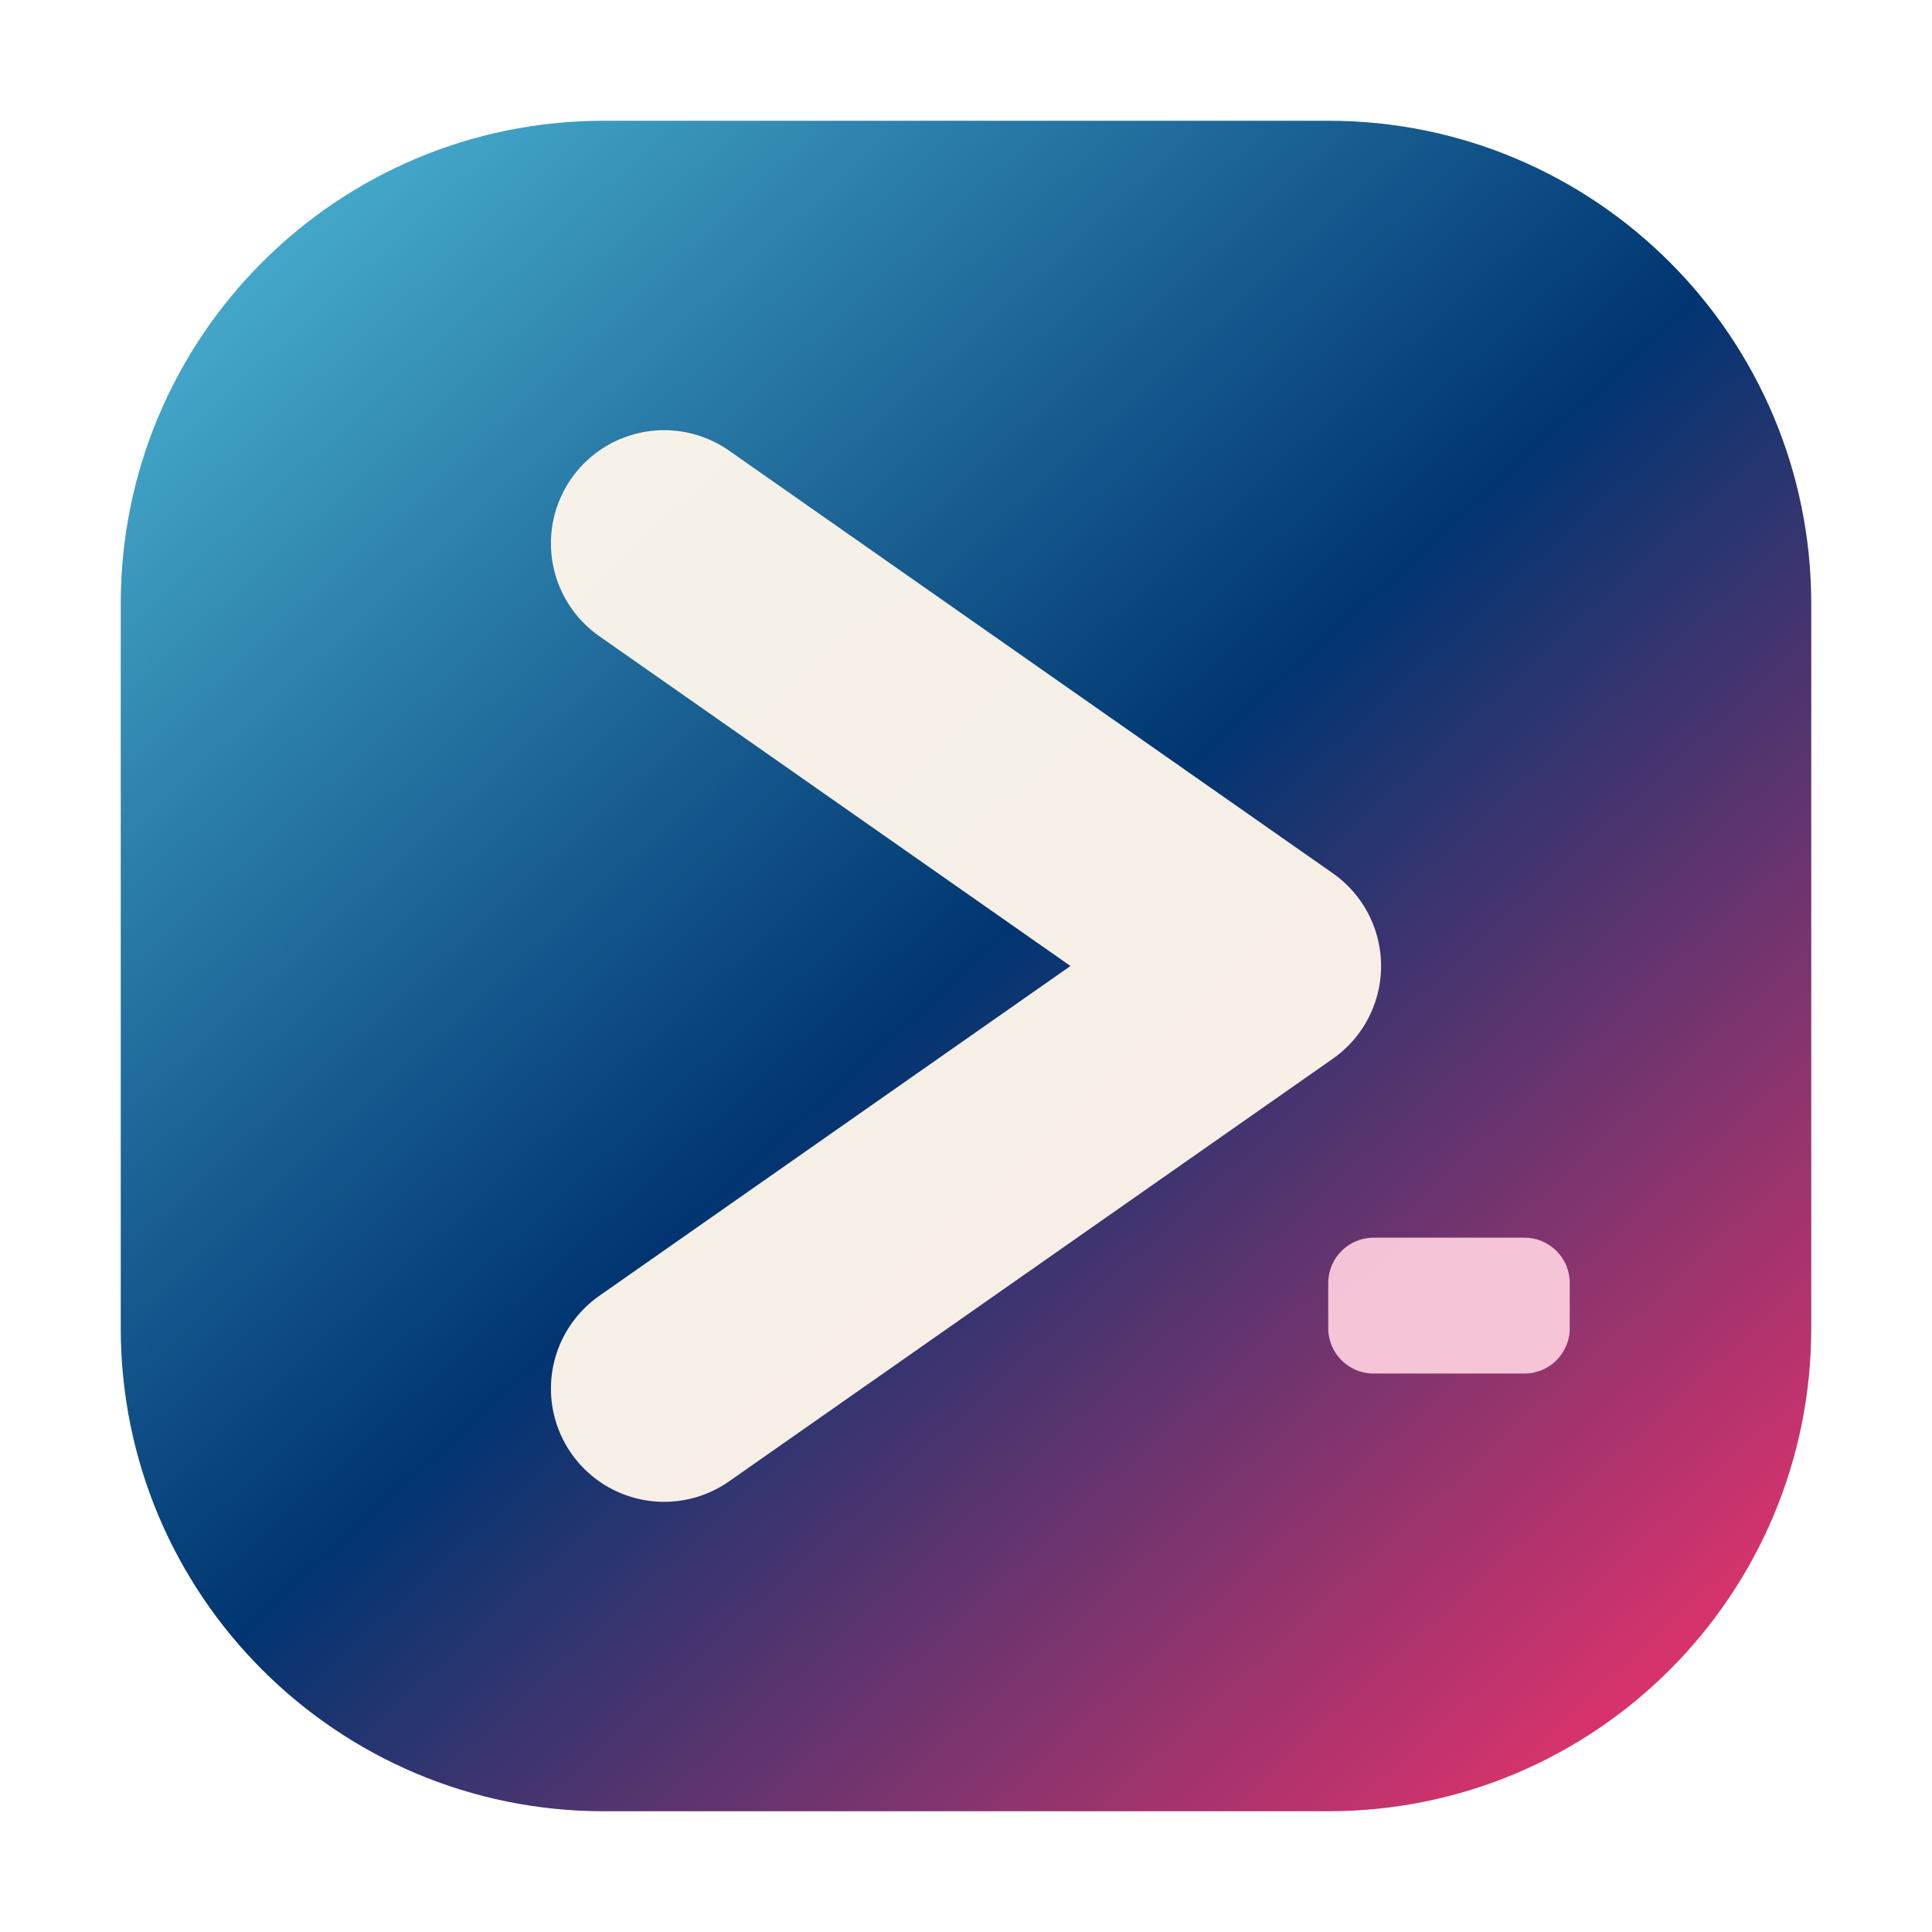
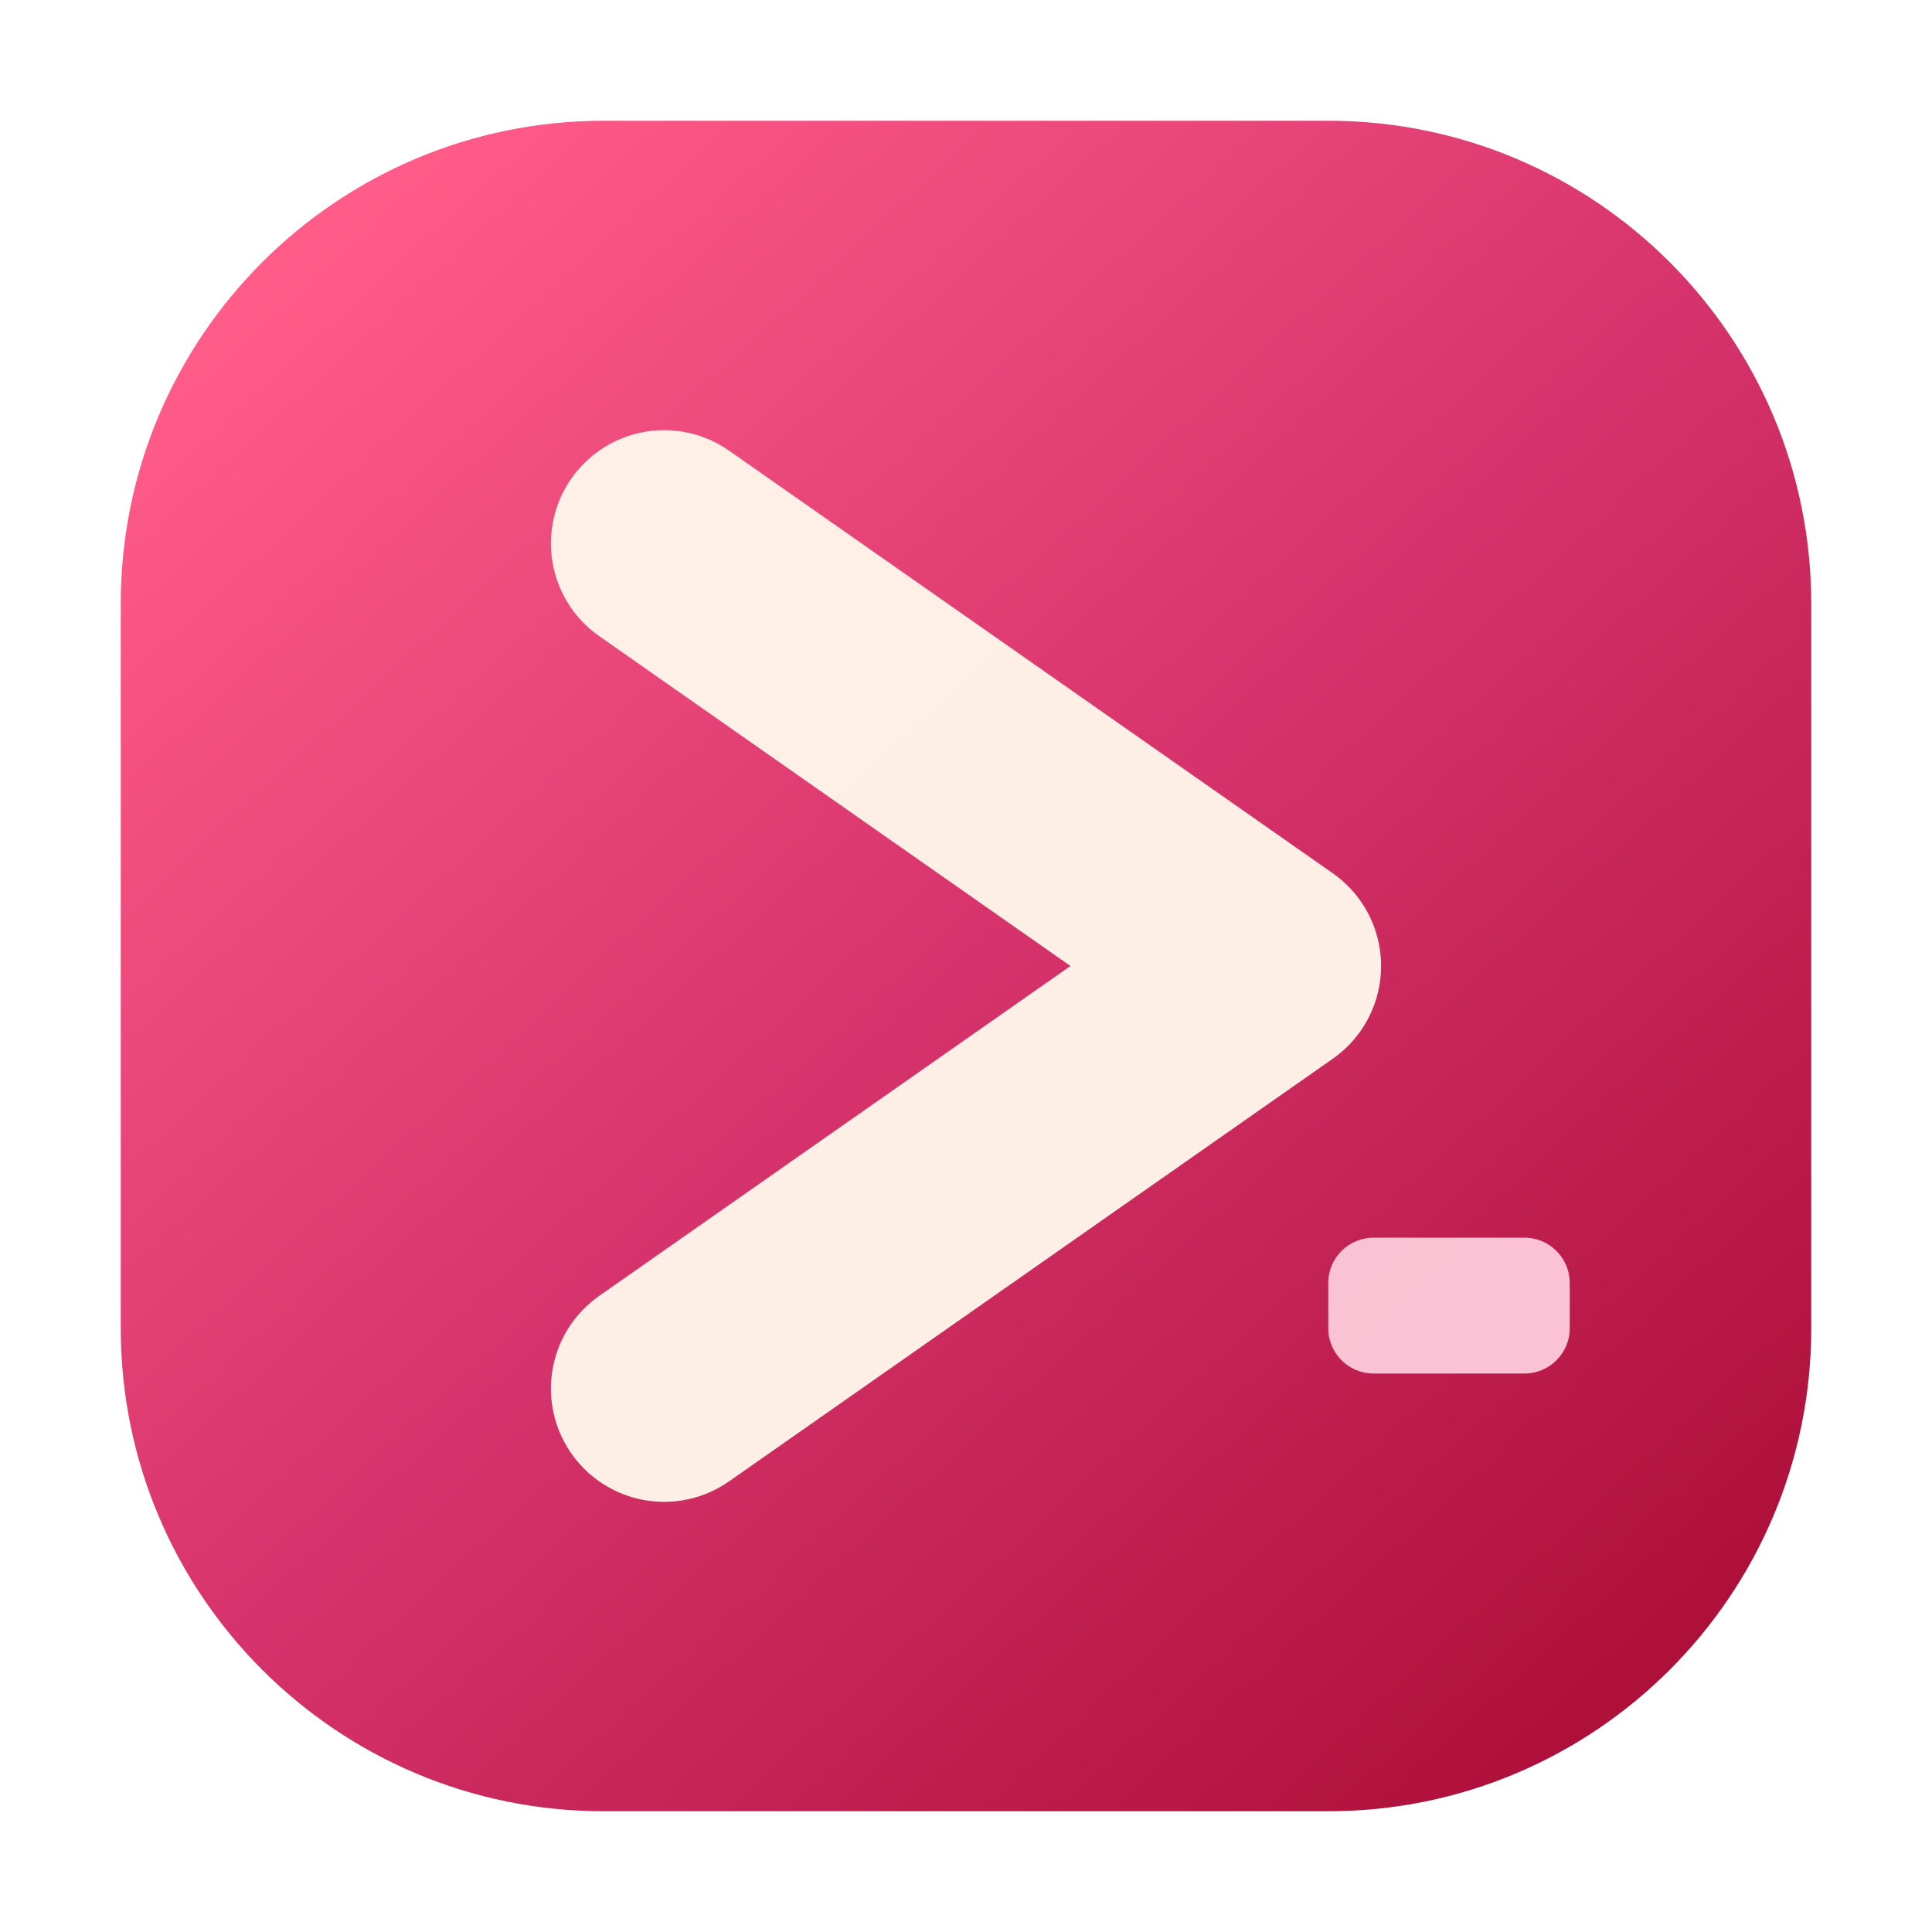
<svg xmlns="http://www.w3.org/2000/svg" viewBox="0 0 64 64" role="img" aria-labelledby="title desc">
  <defs>
    <linearGradient id="bg" x1="10" y1="8" x2="54" y2="56" gradientUnits="userSpaceOnUse">
-       <stop offset="0" stop-color="#43a6c9" />
-       <stop offset="0.5" stop-color="#003571" />
-       <stop offset="1" stop-color="#d6336c" />
+       <stop offset="0" stop-color="#ff5c8a" />
+       <stop offset="0.5" stop-color="#d6336c" />
+       <stop offset="1" stop-color="#ae103a" />
    </linearGradient>
  </defs>
  <rect x="4" y="4" width="56" height="56" rx="16" fill="url(#bg)" />
  <path d="M22 18 L42 32 L22 46" fill="none" stroke="#fff7eb" stroke-width="7.5" stroke-linecap="round" stroke-linejoin="round" opacity="0.96" />
  <rect x="44" y="41" width="8" height="4.5" rx="1.5" fill="#ffd0e0" opacity="0.92" />
</svg>
